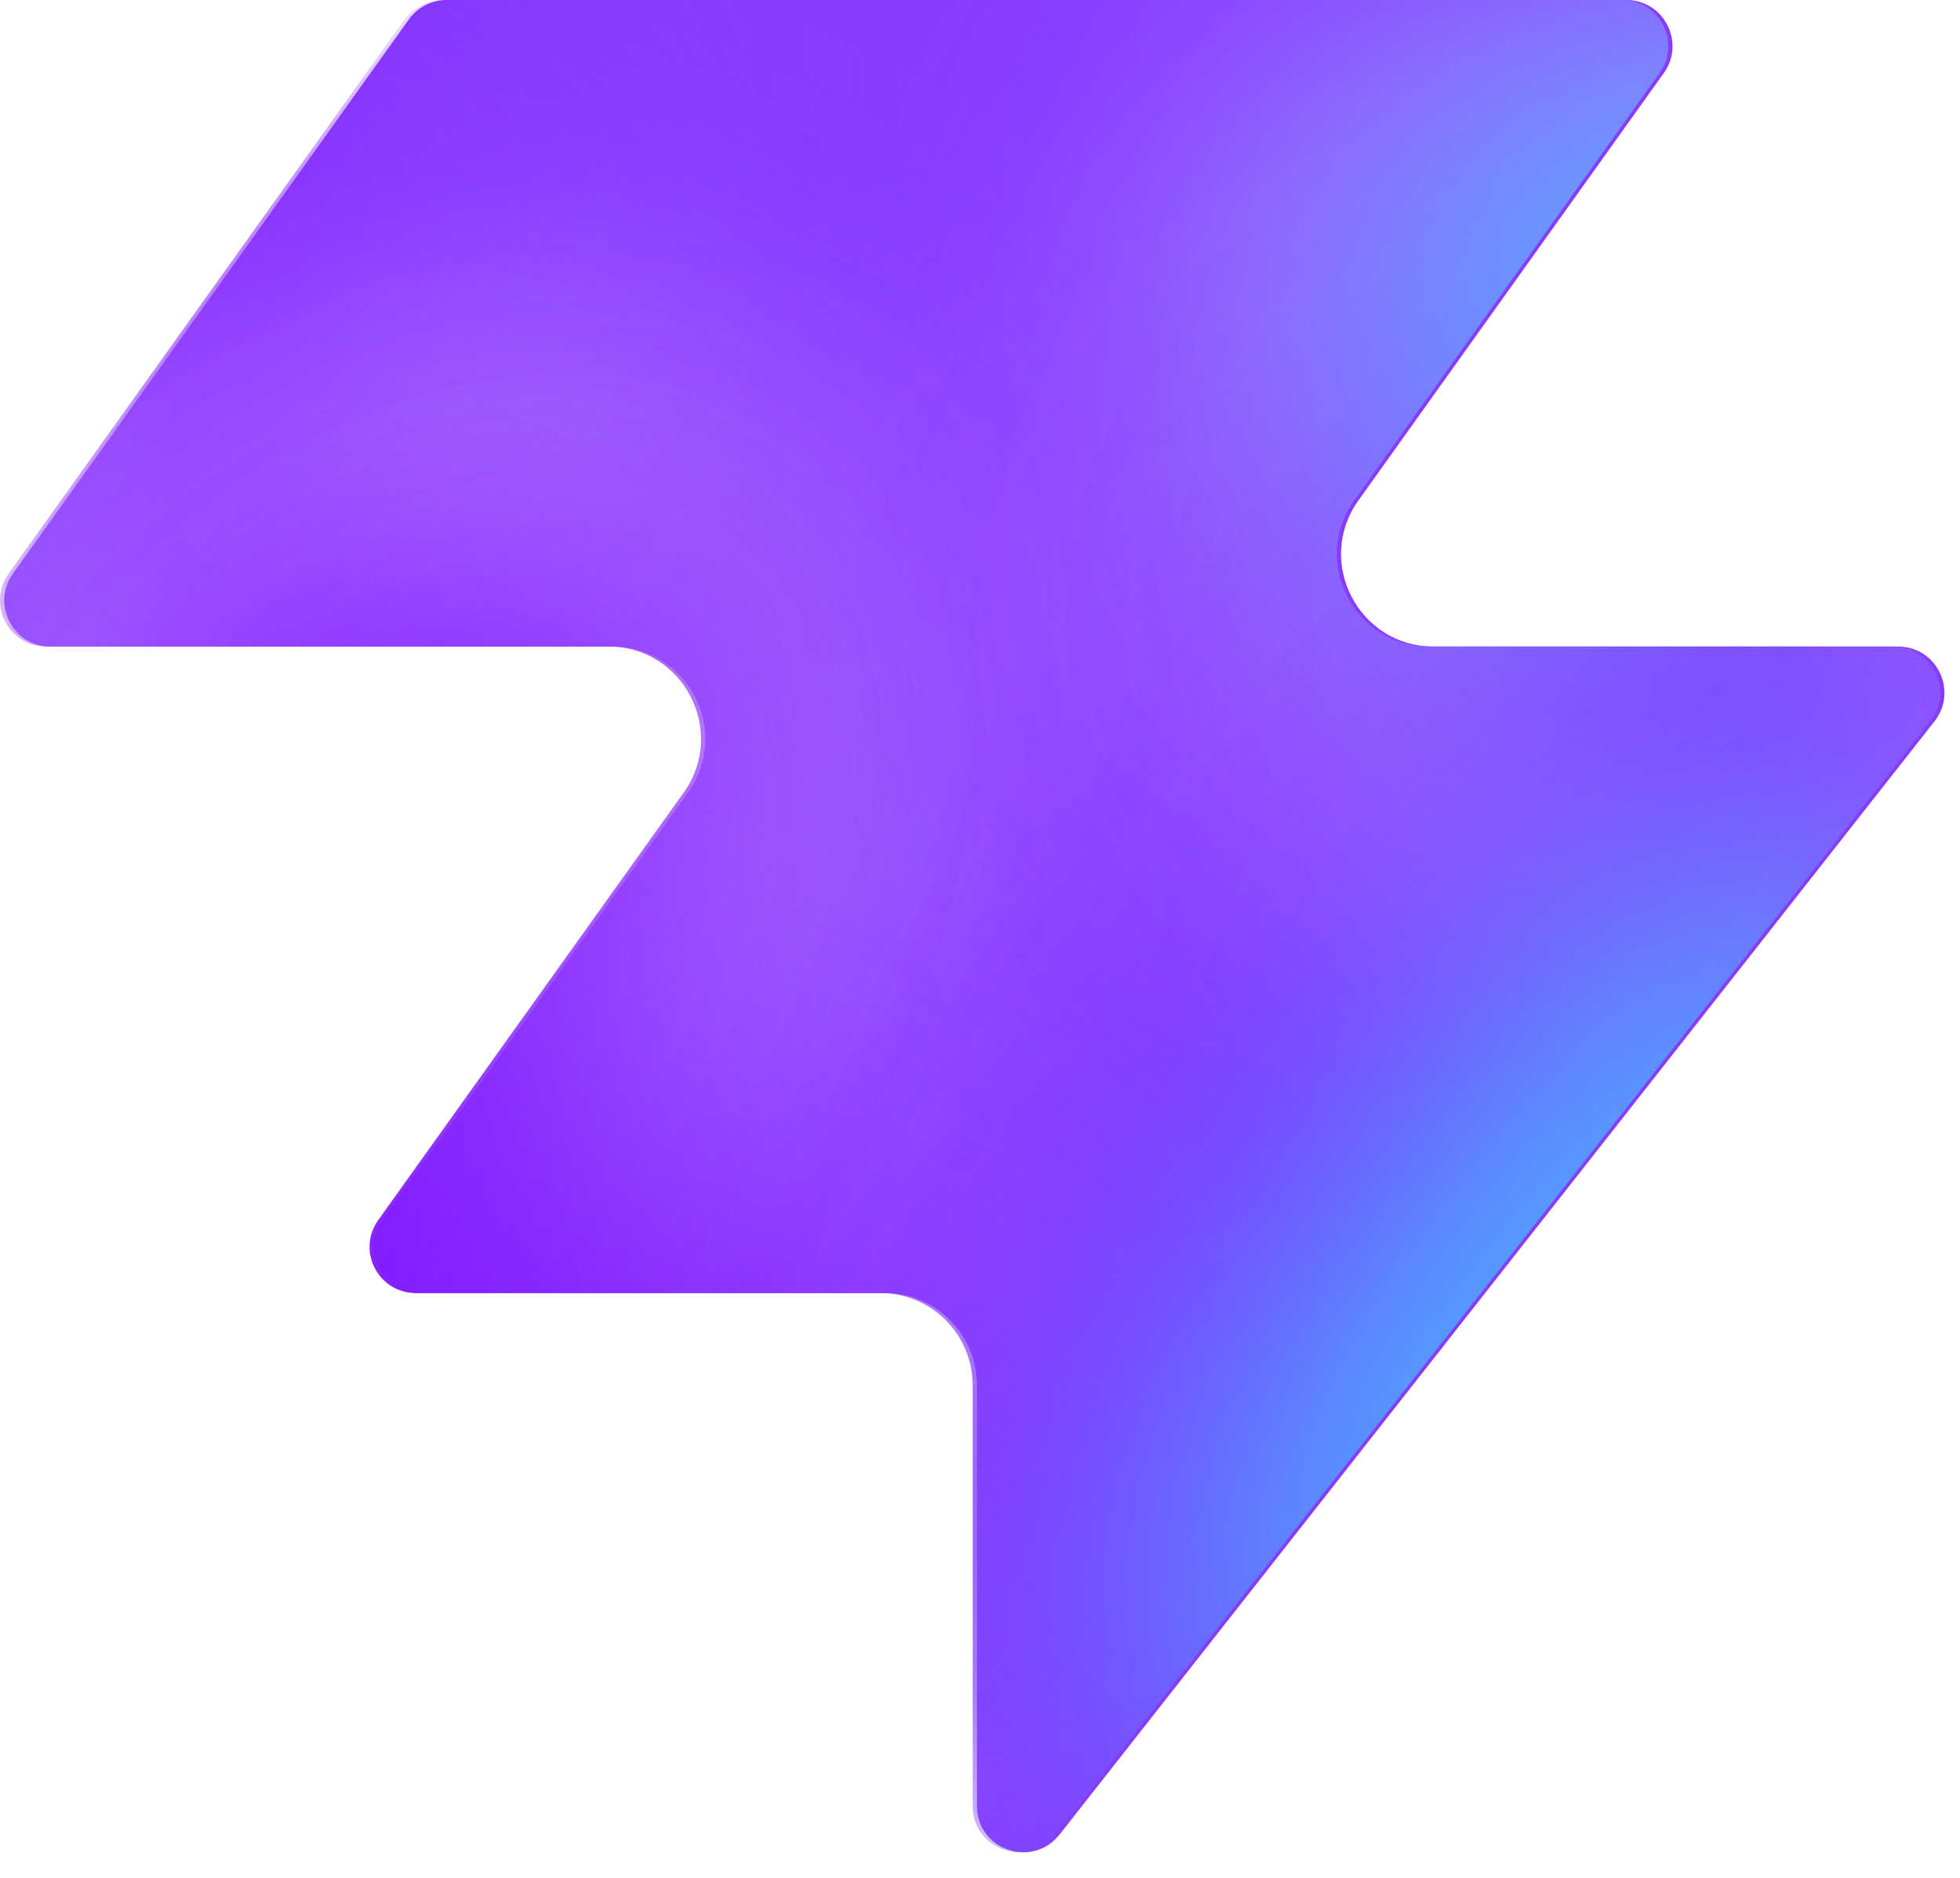
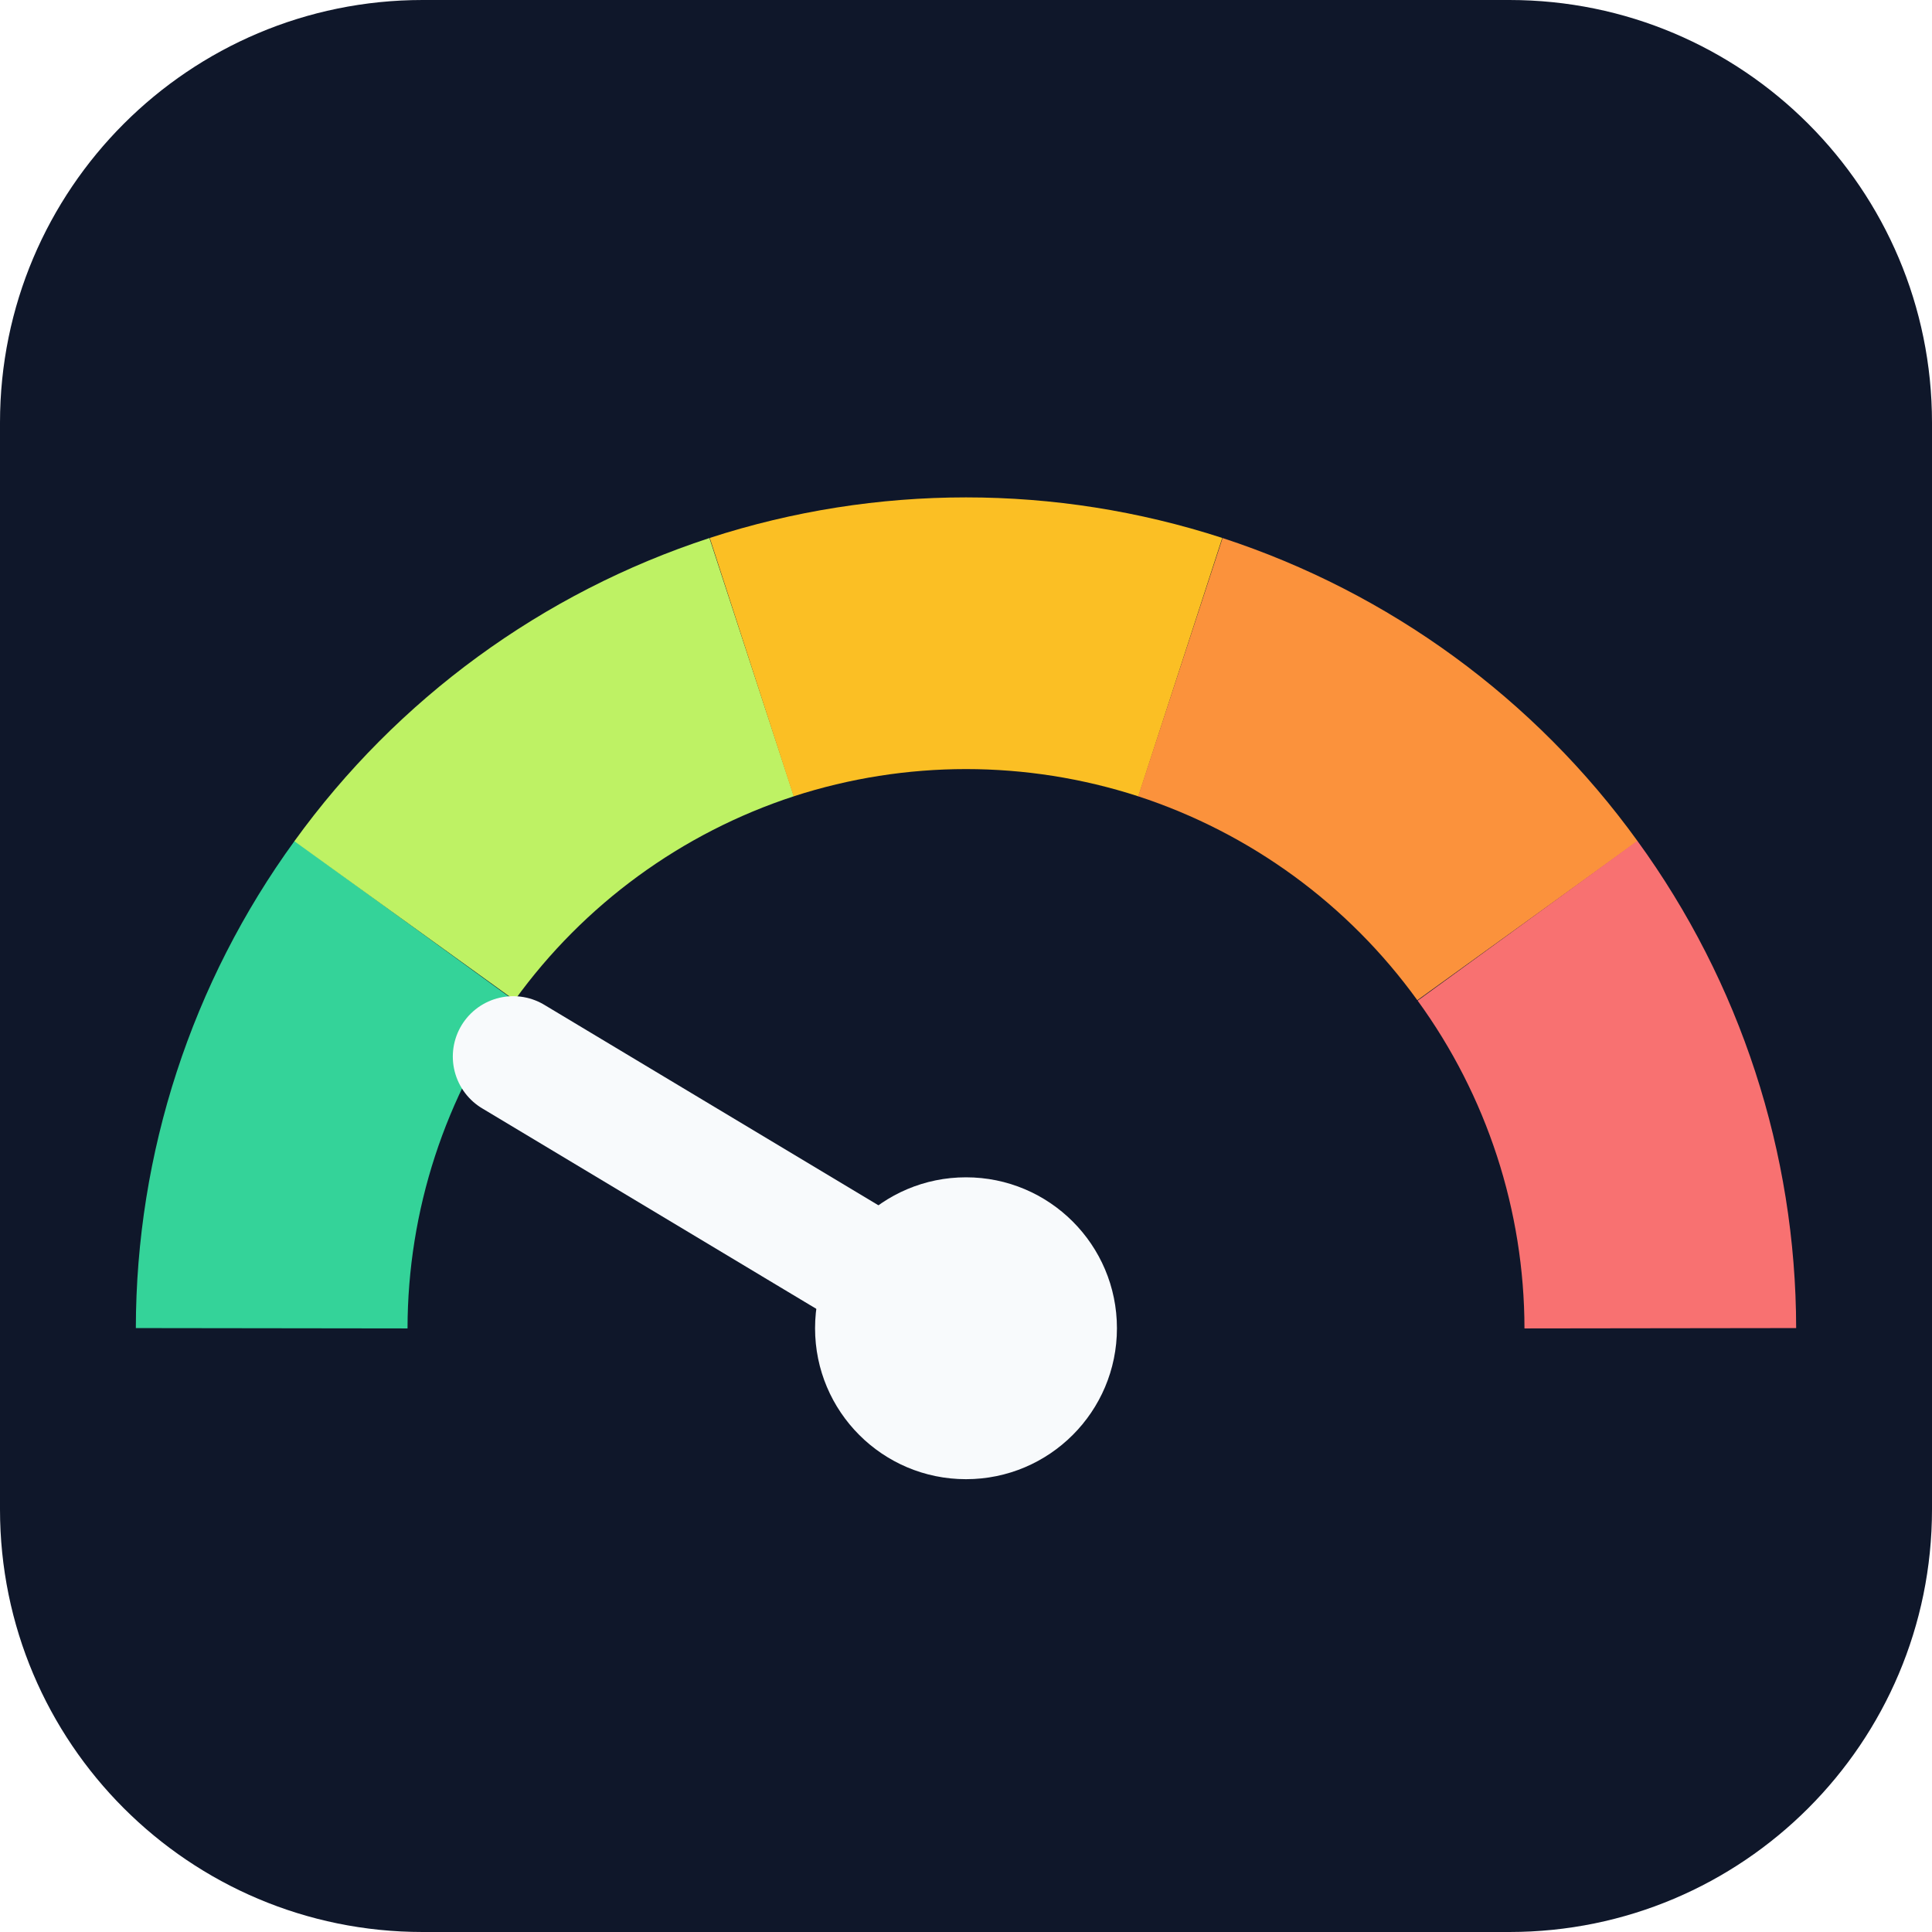
- <svg xmlns="http://www.w3.org/2000/svg" width="48" height="46" fill="none" viewBox="0 0 48 46">
-   <path fill="#863bff" d="M25.946 44.938c-.664.845-2.021.375-2.021-.698V33.937a2.26 2.26 0 0 0-2.262-2.262H10.287c-.92 0-1.456-1.04-.92-1.788l7.48-10.471c1.07-1.497 0-3.578-1.842-3.578H1.237c-.92 0-1.456-1.04-.92-1.788L10.013.474c.214-.297.556-.474.92-.474h28.894c.92 0 1.456 1.04.92 1.788l-7.48 10.471c-1.07 1.498 0 3.579 1.842 3.579h11.377c.943 0 1.473 1.088.89 1.83L25.947 44.94z" style="fill:#863bff;fill:color(display-p3 .525 .23 1);fill-opacity:1" />
-   <mask id="a" width="48" height="46" x="0" y="0" maskUnits="userSpaceOnUse" style="mask-type:alpha">
-     <path fill="#000" d="M25.842 44.938c-.664.844-2.021.375-2.021-.698V33.937a2.26 2.26 0 0 0-2.262-2.262H10.183c-.92 0-1.456-1.04-.92-1.788l7.48-10.471c1.07-1.498 0-3.579-1.842-3.579H1.133c-.92 0-1.456-1.04-.92-1.787L9.91.473c.214-.297.556-.474.92-.474h28.894c.92 0 1.456 1.04.92 1.788l-7.48 10.471c-1.07 1.498 0 3.578 1.842 3.578h11.377c.943 0 1.473 1.088.89 1.832L25.843 44.94z" style="fill:#000;fill-opacity:1" />
-   </mask>
-   <g mask="url(#a)">
-     <g filter="url(#b)">
-       <ellipse cx="5.508" cy="14.704" fill="#ede6ff" rx="5.508" ry="14.704" style="fill:#ede6ff;fill:color(display-p3 .927 .903 1);fill-opacity:1" transform="matrix(.00324 1 1 -.00324 -4.47 31.516)" />
-     </g>
-     <g filter="url(#c)">
-       <ellipse cx="10.399" cy="29.851" fill="#ede6ff" rx="10.399" ry="29.851" style="fill:#ede6ff;fill:color(display-p3 .927 .903 1);fill-opacity:1" transform="matrix(.00324 1 1 -.00324 -39.328 7.883)" />
-     </g>
-     <g filter="url(#d)">
-       <ellipse cx="5.508" cy="30.487" fill="#7e14ff" rx="5.508" ry="30.487" style="fill:#7e14ff;fill:color(display-p3 .492 .077 1);fill-opacity:1" transform="rotate(89.814 -25.913 -14.639)scale(1 -1)" />
-     </g>
-     <g filter="url(#e)">
-       <ellipse cx="5.508" cy="30.599" fill="#7e14ff" rx="5.508" ry="30.599" style="fill:#7e14ff;fill:color(display-p3 .492 .077 1);fill-opacity:1" transform="rotate(89.814 -32.644 -3.334)scale(1 -1)" />
-     </g>
-     <g filter="url(#f)">
-       <ellipse cx="5.508" cy="30.599" fill="#7e14ff" rx="5.508" ry="30.599" style="fill:#7e14ff;fill:color(display-p3 .492 .077 1);fill-opacity:1" transform="matrix(.00324 1 1 -.00324 -34.34 30.47)" />
-     </g>
-     <g filter="url(#g)">
-       <ellipse cx="14.072" cy="22.078" fill="#ede6ff" rx="14.072" ry="22.078" style="fill:#ede6ff;fill:color(display-p3 .927 .903 1);fill-opacity:1" transform="rotate(93.35 24.506 48.493)scale(-1 1)" />
-     </g>
-     <g filter="url(#h)">
-       <ellipse cx="3.47" cy="21.501" fill="#7e14ff" rx="3.47" ry="21.501" style="fill:#7e14ff;fill:color(display-p3 .492 .077 1);fill-opacity:1" transform="rotate(89.009 28.708 47.59)scale(-1 1)" />
-     </g>
-     <g filter="url(#i)">
-       <ellipse cx="3.47" cy="21.501" fill="#7e14ff" rx="3.47" ry="21.501" style="fill:#7e14ff;fill:color(display-p3 .492 .077 1);fill-opacity:1" transform="rotate(89.009 28.708 47.59)scale(-1 1)" />
-     </g>
-     <g filter="url(#j)">
-       <ellipse cx=".387" cy="8.972" fill="#7e14ff" rx="4.407" ry="29.108" style="fill:#7e14ff;fill:color(display-p3 .492 .077 1);fill-opacity:1" transform="rotate(39.51 .387 8.972)" />
-     </g>
-     <g filter="url(#k)">
-       <ellipse cx="47.523" cy="-6.092" fill="#7e14ff" rx="4.407" ry="29.108" style="fill:#7e14ff;fill:color(display-p3 .492 .077 1);fill-opacity:1" transform="rotate(37.892 47.523 -6.092)" />
-     </g>
-     <g filter="url(#l)">
-       <ellipse cx="41.412" cy="6.333" fill="#47bfff" rx="5.971" ry="9.665" style="fill:#47bfff;fill:color(display-p3 .28 .748 1);fill-opacity:1" transform="rotate(37.892 41.412 6.333)" />
-     </g>
-     <g filter="url(#m)">
-       <ellipse cx="-1.879" cy="38.332" fill="#7e14ff" rx="4.407" ry="29.108" style="fill:#7e14ff;fill:color(display-p3 .492 .077 1);fill-opacity:1" transform="rotate(37.892 -1.88 38.332)" />
-     </g>
-     <g filter="url(#n)">
-       <ellipse cx="-1.879" cy="38.332" fill="#7e14ff" rx="4.407" ry="29.108" style="fill:#7e14ff;fill:color(display-p3 .492 .077 1);fill-opacity:1" transform="rotate(37.892 -1.88 38.332)" />
-     </g>
-     <g filter="url(#o)">
-       <ellipse cx="35.651" cy="29.907" fill="#7e14ff" rx="4.407" ry="29.108" style="fill:#7e14ff;fill:color(display-p3 .492 .077 1);fill-opacity:1" transform="rotate(37.892 35.651 29.907)" />
-     </g>
-     <g filter="url(#p)">
-       <ellipse cx="38.418" cy="32.4" fill="#47bfff" rx="5.971" ry="15.297" style="fill:#47bfff;fill:color(display-p3 .28 .748 1);fill-opacity:1" transform="rotate(37.892 38.418 32.4)" />
-     </g>
+ <svg xmlns="http://www.w3.org/2000/svg" viewBox="0 0 64 64">
+   <rect width="64" height="64" rx="14" fill="#0f172a" />
+   <g fill="none" stroke-width="9">
+     <path d="M9 44A23 23 0 0 1 13.4 30.5" stroke="#34d399" />
+     <path d="M13.4 30.5A23 23 0 0 1 24.9 22.1" stroke="#bef264" />
+     <path d="M24.9 22.1A23 23 0 0 1 39.1 22.1" stroke="#fbbf24" />
+     <path d="M39.1 22.1A23 23 0 0 1 50.6 30.5" stroke="#fb923c" />
+     <path d="M50.6 30.5A23 23 0 0 1 55 44" stroke="#f87171" />
  </g>
-   <defs>
-     <filter id="b" width="60.045" height="41.654" x="-19.77" y="16.149" color-interpolation-filters="sRGB" filterUnits="userSpaceOnUse">
-       <feFlood flood-opacity="0" result="BackgroundImageFix" />
-       <feBlend in="SourceGraphic" in2="BackgroundImageFix" result="shape" />
-       <feGaussianBlur result="effect1_foregroundBlur_2002_17158" stdDeviation="7.659" />
-     </filter>
-     <filter id="c" width="90.34" height="51.437" x="-54.613" y="-7.533" color-interpolation-filters="sRGB" filterUnits="userSpaceOnUse">
-       <feFlood flood-opacity="0" result="BackgroundImageFix" />
-       <feBlend in="SourceGraphic" in2="BackgroundImageFix" result="shape" />
-       <feGaussianBlur result="effect1_foregroundBlur_2002_17158" stdDeviation="7.659" />
-     </filter>
-     <filter id="d" width="79.355" height="29.4" x="-49.64" y="2.03" color-interpolation-filters="sRGB" filterUnits="userSpaceOnUse">
-       <feFlood flood-opacity="0" result="BackgroundImageFix" />
-       <feBlend in="SourceGraphic" in2="BackgroundImageFix" result="shape" />
-       <feGaussianBlur result="effect1_foregroundBlur_2002_17158" stdDeviation="4.596" />
-     </filter>
-     <filter id="e" width="79.579" height="29.4" x="-45.045" y="20.029" color-interpolation-filters="sRGB" filterUnits="userSpaceOnUse">
-       <feFlood flood-opacity="0" result="BackgroundImageFix" />
-       <feBlend in="SourceGraphic" in2="BackgroundImageFix" result="shape" />
-       <feGaussianBlur result="effect1_foregroundBlur_2002_17158" stdDeviation="4.596" />
-     </filter>
-     <filter id="f" width="79.579" height="29.4" x="-43.513" y="21.178" color-interpolation-filters="sRGB" filterUnits="userSpaceOnUse">
-       <feFlood flood-opacity="0" result="BackgroundImageFix" />
-       <feBlend in="SourceGraphic" in2="BackgroundImageFix" result="shape" />
-       <feGaussianBlur result="effect1_foregroundBlur_2002_17158" stdDeviation="4.596" />
-     </filter>
-     <filter id="g" width="74.749" height="58.852" x="15.756" y="-17.901" color-interpolation-filters="sRGB" filterUnits="userSpaceOnUse">
-       <feFlood flood-opacity="0" result="BackgroundImageFix" />
-       <feBlend in="SourceGraphic" in2="BackgroundImageFix" result="shape" />
-       <feGaussianBlur result="effect1_foregroundBlur_2002_17158" stdDeviation="7.659" />
-     </filter>
-     <filter id="h" width="61.377" height="25.362" x="23.548" y="2.284" color-interpolation-filters="sRGB" filterUnits="userSpaceOnUse">
-       <feFlood flood-opacity="0" result="BackgroundImageFix" />
-       <feBlend in="SourceGraphic" in2="BackgroundImageFix" result="shape" />
-       <feGaussianBlur result="effect1_foregroundBlur_2002_17158" stdDeviation="4.596" />
-     </filter>
-     <filter id="i" width="61.377" height="25.362" x="23.548" y="2.284" color-interpolation-filters="sRGB" filterUnits="userSpaceOnUse">
-       <feFlood flood-opacity="0" result="BackgroundImageFix" />
-       <feBlend in="SourceGraphic" in2="BackgroundImageFix" result="shape" />
-       <feGaussianBlur result="effect1_foregroundBlur_2002_17158" stdDeviation="4.596" />
-     </filter>
-     <filter id="j" width="56.045" height="63.649" x="-27.636" y="-22.853" color-interpolation-filters="sRGB" filterUnits="userSpaceOnUse">
-       <feFlood flood-opacity="0" result="BackgroundImageFix" />
-       <feBlend in="SourceGraphic" in2="BackgroundImageFix" result="shape" />
-       <feGaussianBlur result="effect1_foregroundBlur_2002_17158" stdDeviation="4.596" />
-     </filter>
-     <filter id="k" width="54.814" height="64.646" x="20.116" y="-38.415" color-interpolation-filters="sRGB" filterUnits="userSpaceOnUse">
-       <feFlood flood-opacity="0" result="BackgroundImageFix" />
-       <feBlend in="SourceGraphic" in2="BackgroundImageFix" result="shape" />
-       <feGaussianBlur result="effect1_foregroundBlur_2002_17158" stdDeviation="4.596" />
-     </filter>
-     <filter id="l" width="33.541" height="35.313" x="24.641" y="-11.323" color-interpolation-filters="sRGB" filterUnits="userSpaceOnUse">
-       <feFlood flood-opacity="0" result="BackgroundImageFix" />
-       <feBlend in="SourceGraphic" in2="BackgroundImageFix" result="shape" />
-       <feGaussianBlur result="effect1_foregroundBlur_2002_17158" stdDeviation="4.596" />
-     </filter>
-     <filter id="m" width="54.814" height="64.646" x="-29.286" y="6.009" color-interpolation-filters="sRGB" filterUnits="userSpaceOnUse">
-       <feFlood flood-opacity="0" result="BackgroundImageFix" />
-       <feBlend in="SourceGraphic" in2="BackgroundImageFix" result="shape" />
-       <feGaussianBlur result="effect1_foregroundBlur_2002_17158" stdDeviation="4.596" />
-     </filter>
-     <filter id="n" width="54.814" height="64.646" x="-29.286" y="6.009" color-interpolation-filters="sRGB" filterUnits="userSpaceOnUse">
-       <feFlood flood-opacity="0" result="BackgroundImageFix" />
-       <feBlend in="SourceGraphic" in2="BackgroundImageFix" result="shape" />
-       <feGaussianBlur result="effect1_foregroundBlur_2002_17158" stdDeviation="4.596" />
-     </filter>
-     <filter id="o" width="54.814" height="64.646" x="8.244" y="-2.416" color-interpolation-filters="sRGB" filterUnits="userSpaceOnUse">
-       <feFlood flood-opacity="0" result="BackgroundImageFix" />
-       <feBlend in="SourceGraphic" in2="BackgroundImageFix" result="shape" />
-       <feGaussianBlur result="effect1_foregroundBlur_2002_17158" stdDeviation="4.596" />
-     </filter>
-     <filter id="p" width="39.409" height="43.623" x="18.713" y="10.588" color-interpolation-filters="sRGB" filterUnits="userSpaceOnUse">
-       <feFlood flood-opacity="0" result="BackgroundImageFix" />
-       <feBlend in="SourceGraphic" in2="BackgroundImageFix" result="shape" />
-       <feGaussianBlur result="effect1_foregroundBlur_2002_17158" stdDeviation="4.596" />
-     </filter>
-   </defs>
+   <path d="M32 44 17 35" stroke="#f8fafc" stroke-width="4" stroke-linecap="round" />
+   <circle cx="32" cy="44" r="5" fill="#f8fafc" />
</svg>
